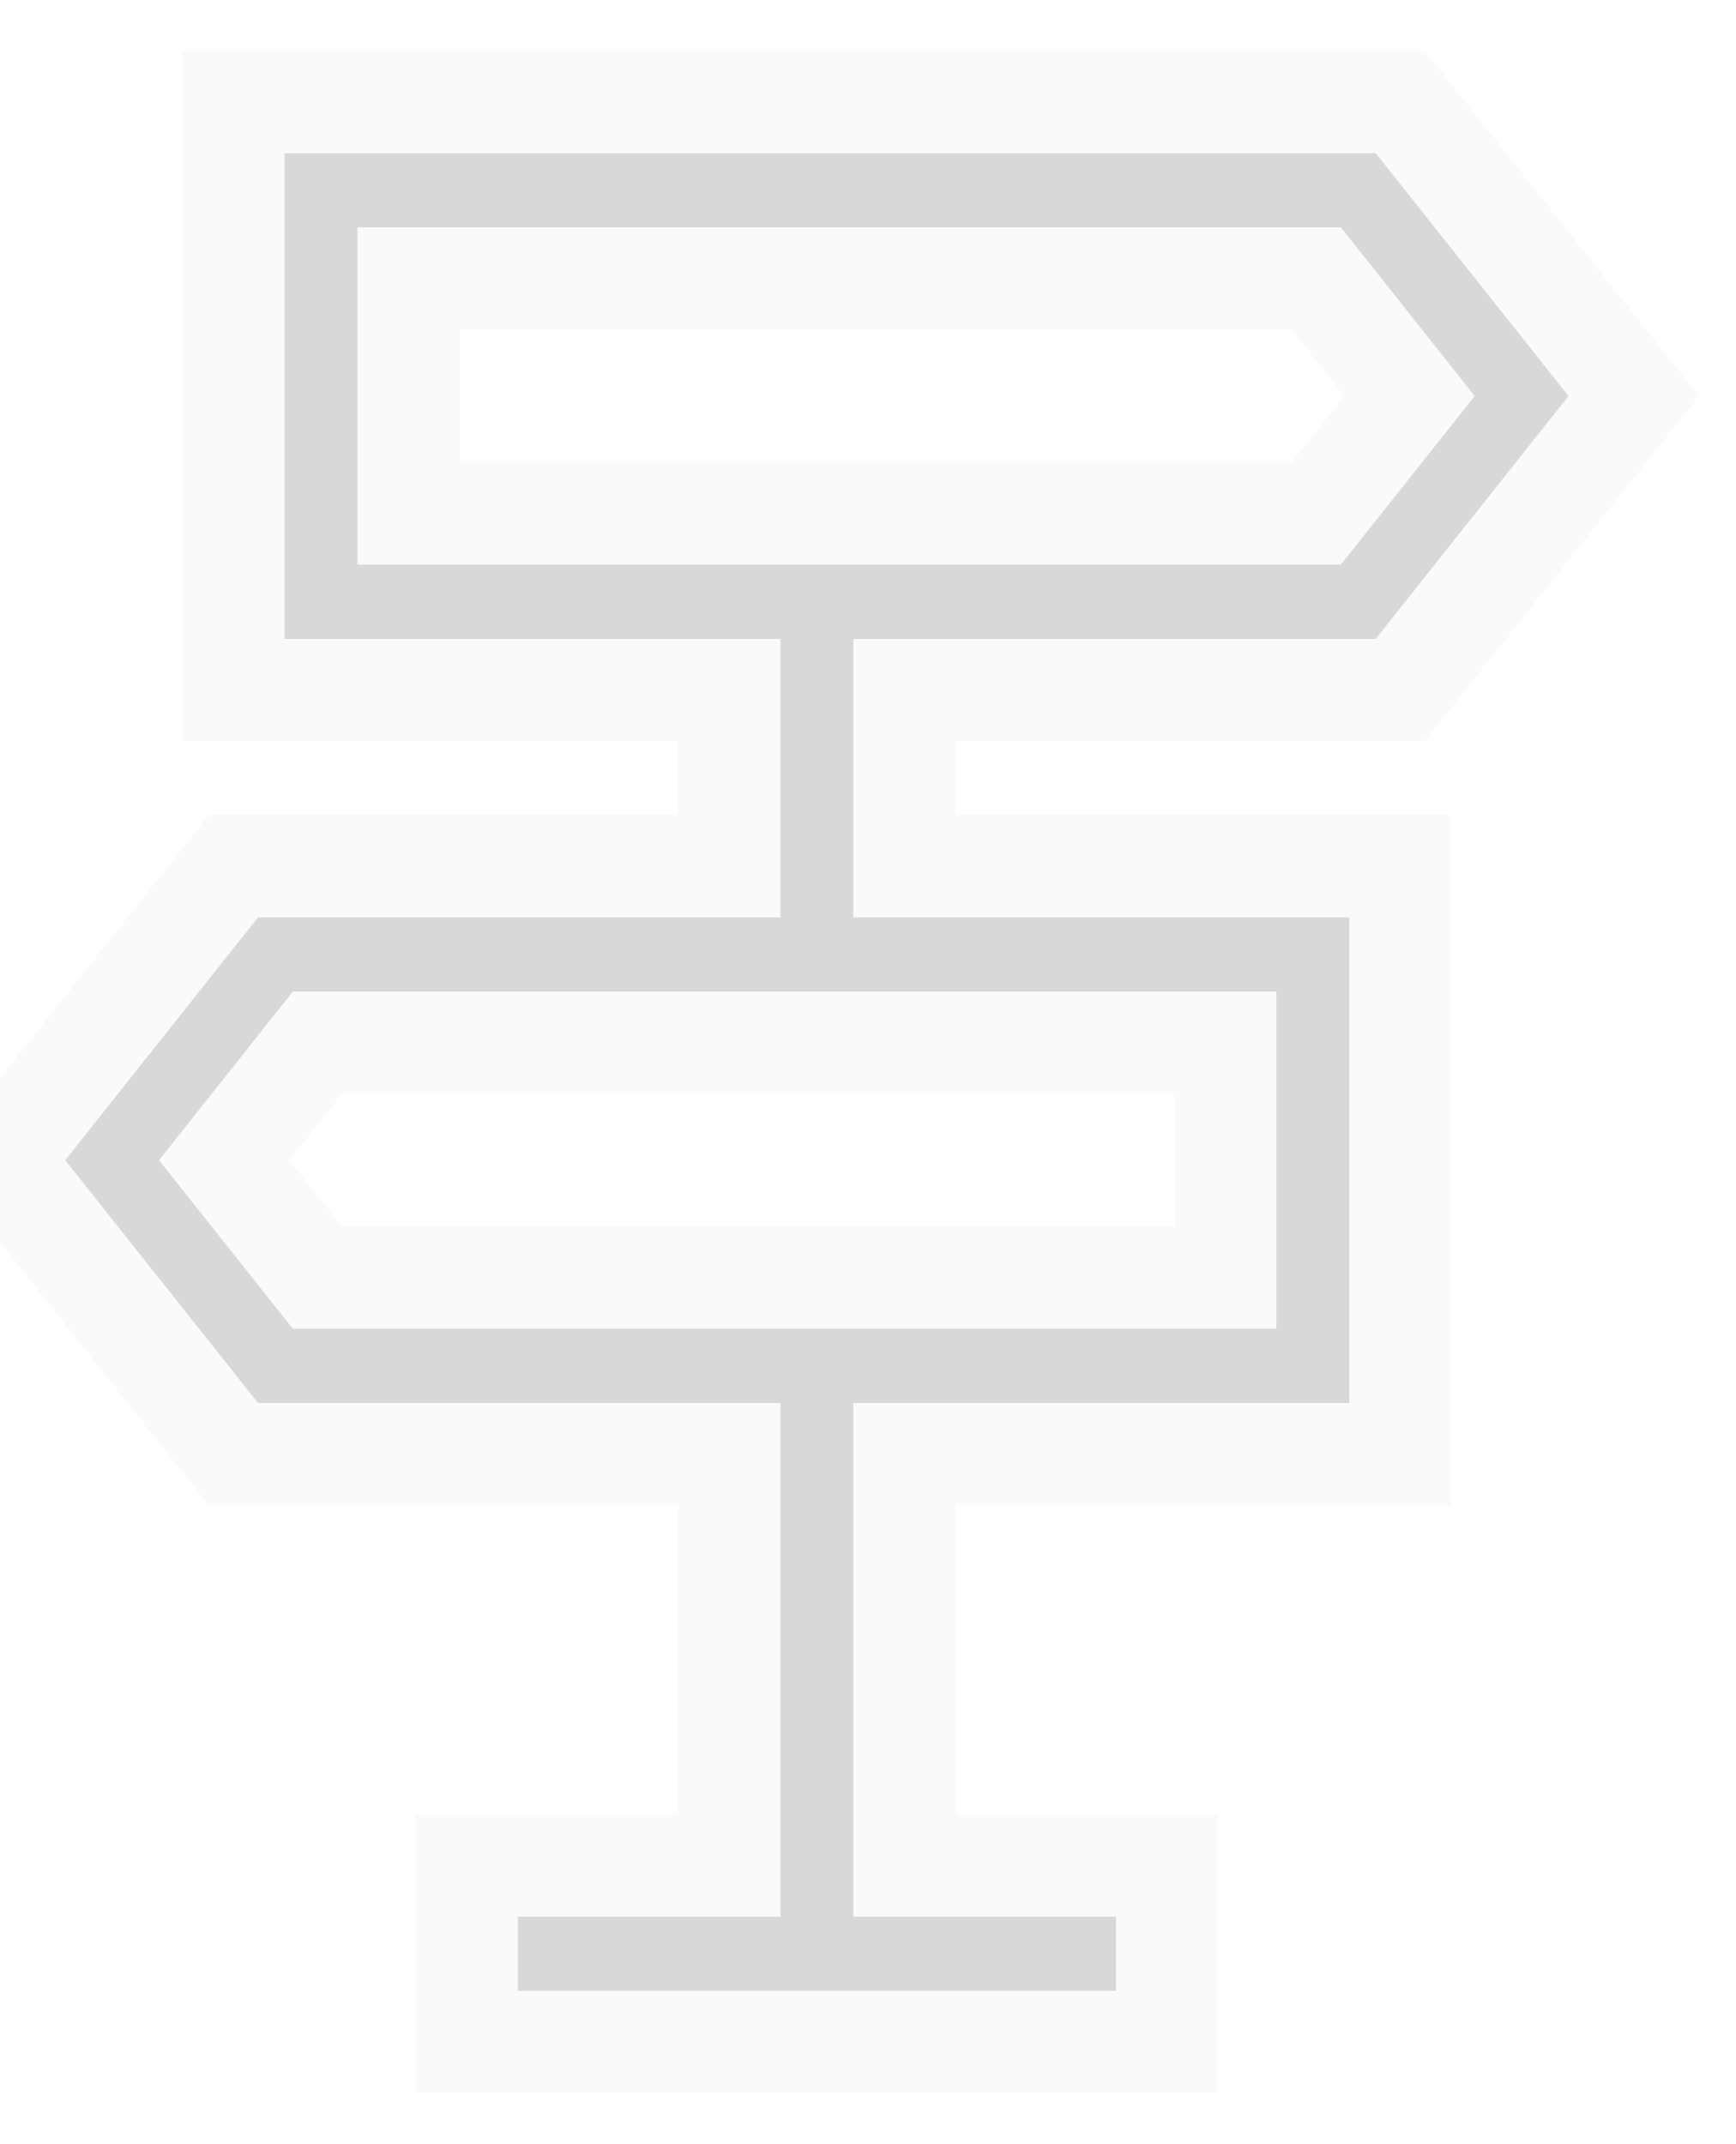
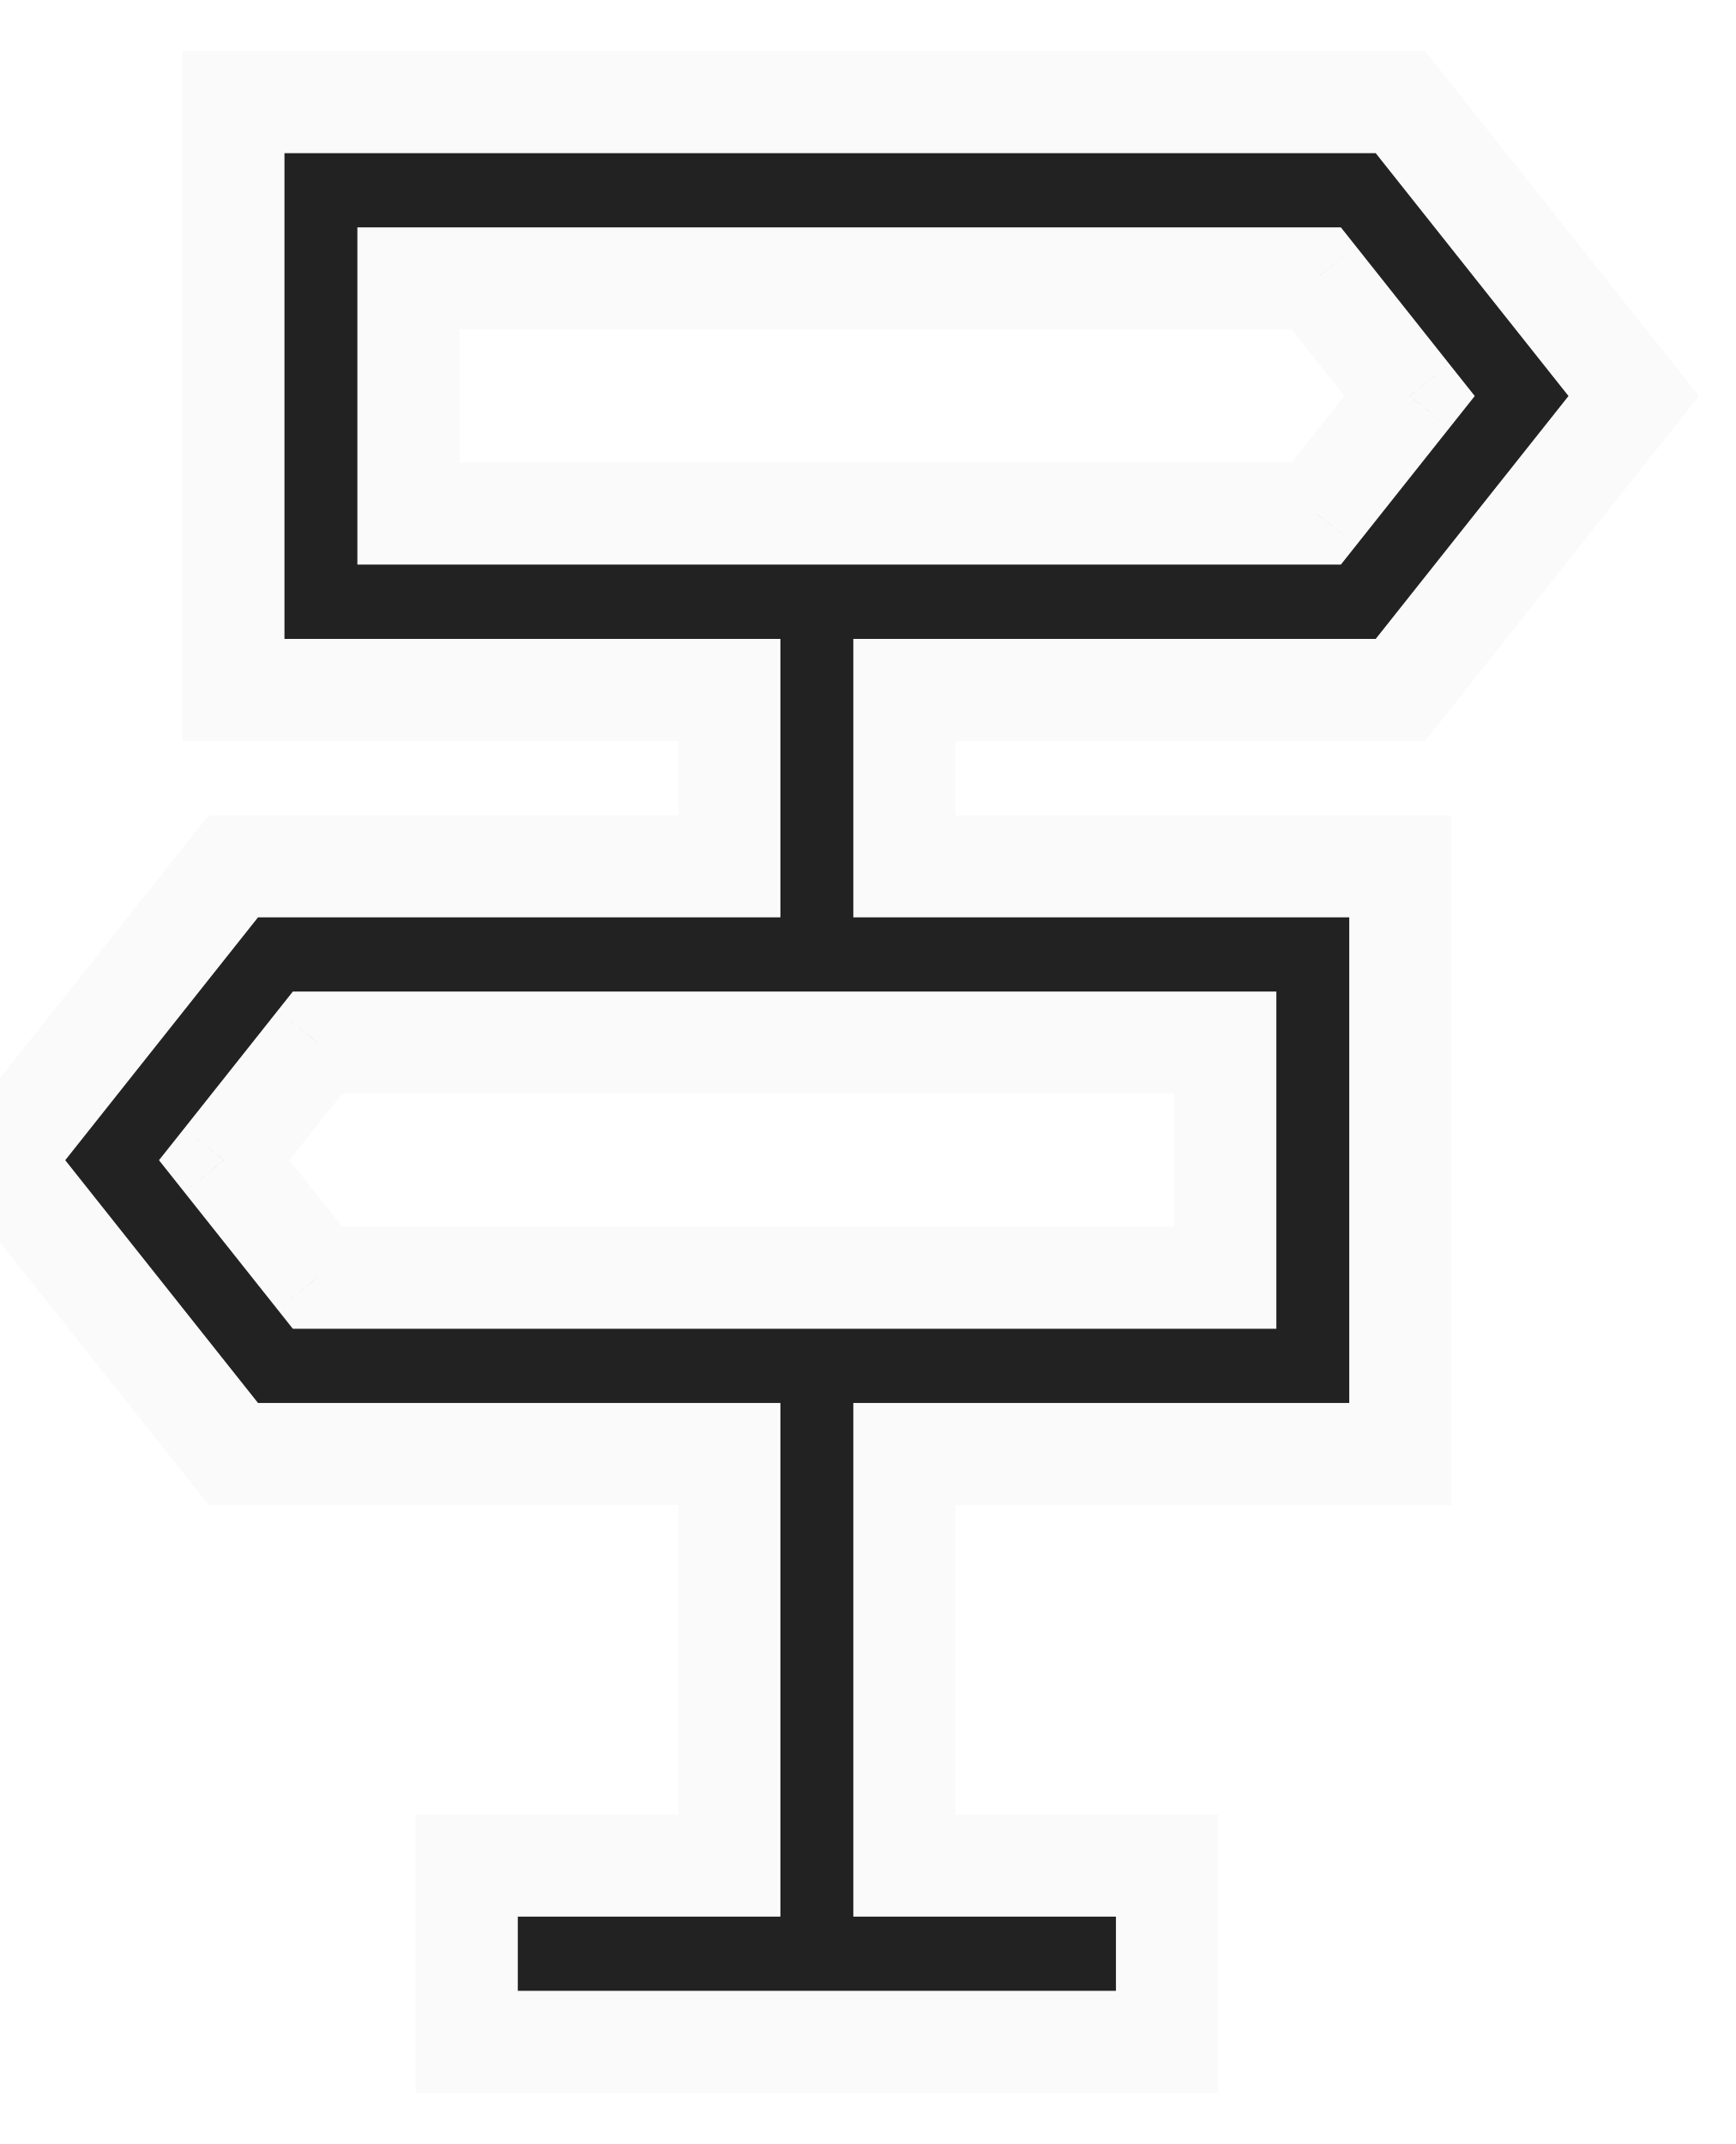
<svg xmlns="http://www.w3.org/2000/svg" width="17" height="21" viewBox="0 0 17 21" fill="none">
-   <path fill-rule="evenodd" clip-rule="evenodd" d="M13.714 6.758L16 3.879L13.714 1H2.286V6.758H7.143V8.485H2.286L0 11.364L2.286 14.242H7.143V18.273H4.571V20H11.429V18.273H8.857V14.242H13.714V8.485H8.857V6.758H13.714ZM12 10.212V12.515H3.11L2.195 11.364L3.11 10.212H12ZM4 2.727V5.03H12.89L13.805 3.879L12.89 2.727H4Z" fill="#D8D8D8" />
+   <path fill-rule="evenodd" clip-rule="evenodd" d="M13.714 6.758L16 3.879L13.714 1H2.286V6.758H7.143V8.485H2.286L0 11.364L2.286 14.242H7.143V18.273H4.571V20H11.429V18.273H8.857V14.242H13.714V8.485H8.857V6.758H13.714ZM12 10.212V12.515H3.11L2.195 11.364L3.11 10.212H12ZM4 2.727V5.03H12.89L13.805 3.879L12.89 2.727H4Z" fill="#222222" />
  <path d="M16 3.879L16.392 4.19L16.638 3.879L16.392 3.568L16 3.879ZM13.714 6.758V7.258H13.956L14.106 7.069L13.714 6.758ZM13.714 1L14.106 0.689L13.956 0.5H13.714V1ZM2.286 1V0.5H1.786V1H2.286ZM2.286 6.758H1.786V7.258H2.286V6.758ZM7.143 6.758H7.643V6.258H7.143V6.758ZM7.143 8.485V8.985H7.643V8.485H7.143ZM2.286 8.485V7.985H2.044L1.894 8.174L2.286 8.485ZM0 11.364L-0.392 11.053L-0.638 11.364L-0.392 11.675L0 11.364ZM2.286 14.242L1.894 14.553L2.044 14.742H2.286V14.242ZM7.143 14.242H7.643V13.742H7.143V14.242ZM7.143 18.273V18.773H7.643V18.273H7.143ZM4.571 18.273V17.773H4.071V18.273H4.571ZM4.571 20H4.071V20.5H4.571V20ZM11.429 20V20.5H11.929V20H11.429ZM11.429 18.273H11.929V17.773H11.429V18.273ZM8.857 18.273H8.357V18.773H8.857V18.273ZM8.857 14.242V13.742H8.357V14.242H8.857ZM13.714 14.242V14.742H14.214V14.242H13.714ZM13.714 8.485H14.214V7.985H13.714V8.485ZM8.857 8.485H8.357V8.985H8.857V8.485ZM8.857 6.758V6.258H8.357V6.758H8.857ZM12 12.515V13.015H12.5V12.515H12ZM12 10.212H12.5V9.712H12V10.212ZM3.11 12.515L2.718 12.826L2.868 13.015H3.11V12.515ZM2.195 11.364L1.804 11.053L1.557 11.364L1.804 11.675L2.195 11.364ZM3.11 10.212V9.712H2.868L2.718 9.901L3.11 10.212ZM4 5.03H3.5V5.53H4V5.03ZM4 2.727V2.227H3.5V2.727H4ZM12.89 5.03V5.53H13.132L13.282 5.341L12.89 5.03ZM13.805 3.879L14.196 4.19L14.443 3.879L14.196 3.568L13.805 3.879ZM12.89 2.727L13.282 2.416L13.132 2.227H12.89V2.727ZM15.608 3.568L13.323 6.447L14.106 7.069L16.392 4.19L15.608 3.568ZM13.323 1.311L15.608 4.19L16.392 3.568L14.106 0.689L13.323 1.311ZM2.286 1.5H13.714V0.5H2.286V1.5ZM2.786 6.758V1H1.786V6.758H2.786ZM7.143 6.258H2.286V7.258H7.143V6.258ZM7.643 8.485V6.758H6.643V8.485H7.643ZM2.286 8.985H7.143V7.985H2.286V8.985ZM0.392 11.675L2.677 8.796L1.894 8.174L-0.392 11.053L0.392 11.675ZM2.677 13.931L0.392 11.053L-0.392 11.675L1.894 14.553L2.677 13.931ZM7.143 13.742H2.286V14.742H7.143V13.742ZM7.643 18.273V14.242H6.643V18.273H7.643ZM4.571 18.773H7.143V17.773H4.571V18.773ZM5.071 20V18.273H4.071V20H5.071ZM11.429 19.5H4.571V20.5H11.429V19.5ZM10.929 18.273V20H11.929V18.273H10.929ZM8.857 18.773H11.429V17.773H8.857V18.773ZM8.357 14.242V18.273H9.357V14.242H8.357ZM13.714 13.742H8.857V14.742H13.714V13.742ZM13.214 8.485V14.242H14.214V8.485H13.214ZM8.857 8.985H13.714V7.985H8.857V8.985ZM8.357 6.758V8.485H9.357V6.758H8.357ZM13.714 6.258H8.857V7.258H13.714V6.258ZM12.5 12.515V10.212H11.5V12.515H12.5ZM3.11 13.015H12V12.015H3.11V13.015ZM1.804 11.675L2.718 12.826L3.501 12.204L2.587 11.053L1.804 11.675ZM2.718 9.901L1.804 11.053L2.587 11.675L3.501 10.523L2.718 9.901ZM12 9.712H3.11V10.712H12V9.712ZM4.5 5.03V2.727H3.5V5.03H4.5ZM12.89 4.53H4V5.53H12.89V4.53ZM13.413 3.568L12.499 4.719L13.282 5.341L14.196 4.19L13.413 3.568ZM12.499 3.038L13.413 4.19L14.196 3.568L13.282 2.416L12.499 3.038ZM4 3.227H12.89V2.227H4V3.227Z" fill="#FAFAFA" />
</svg>
